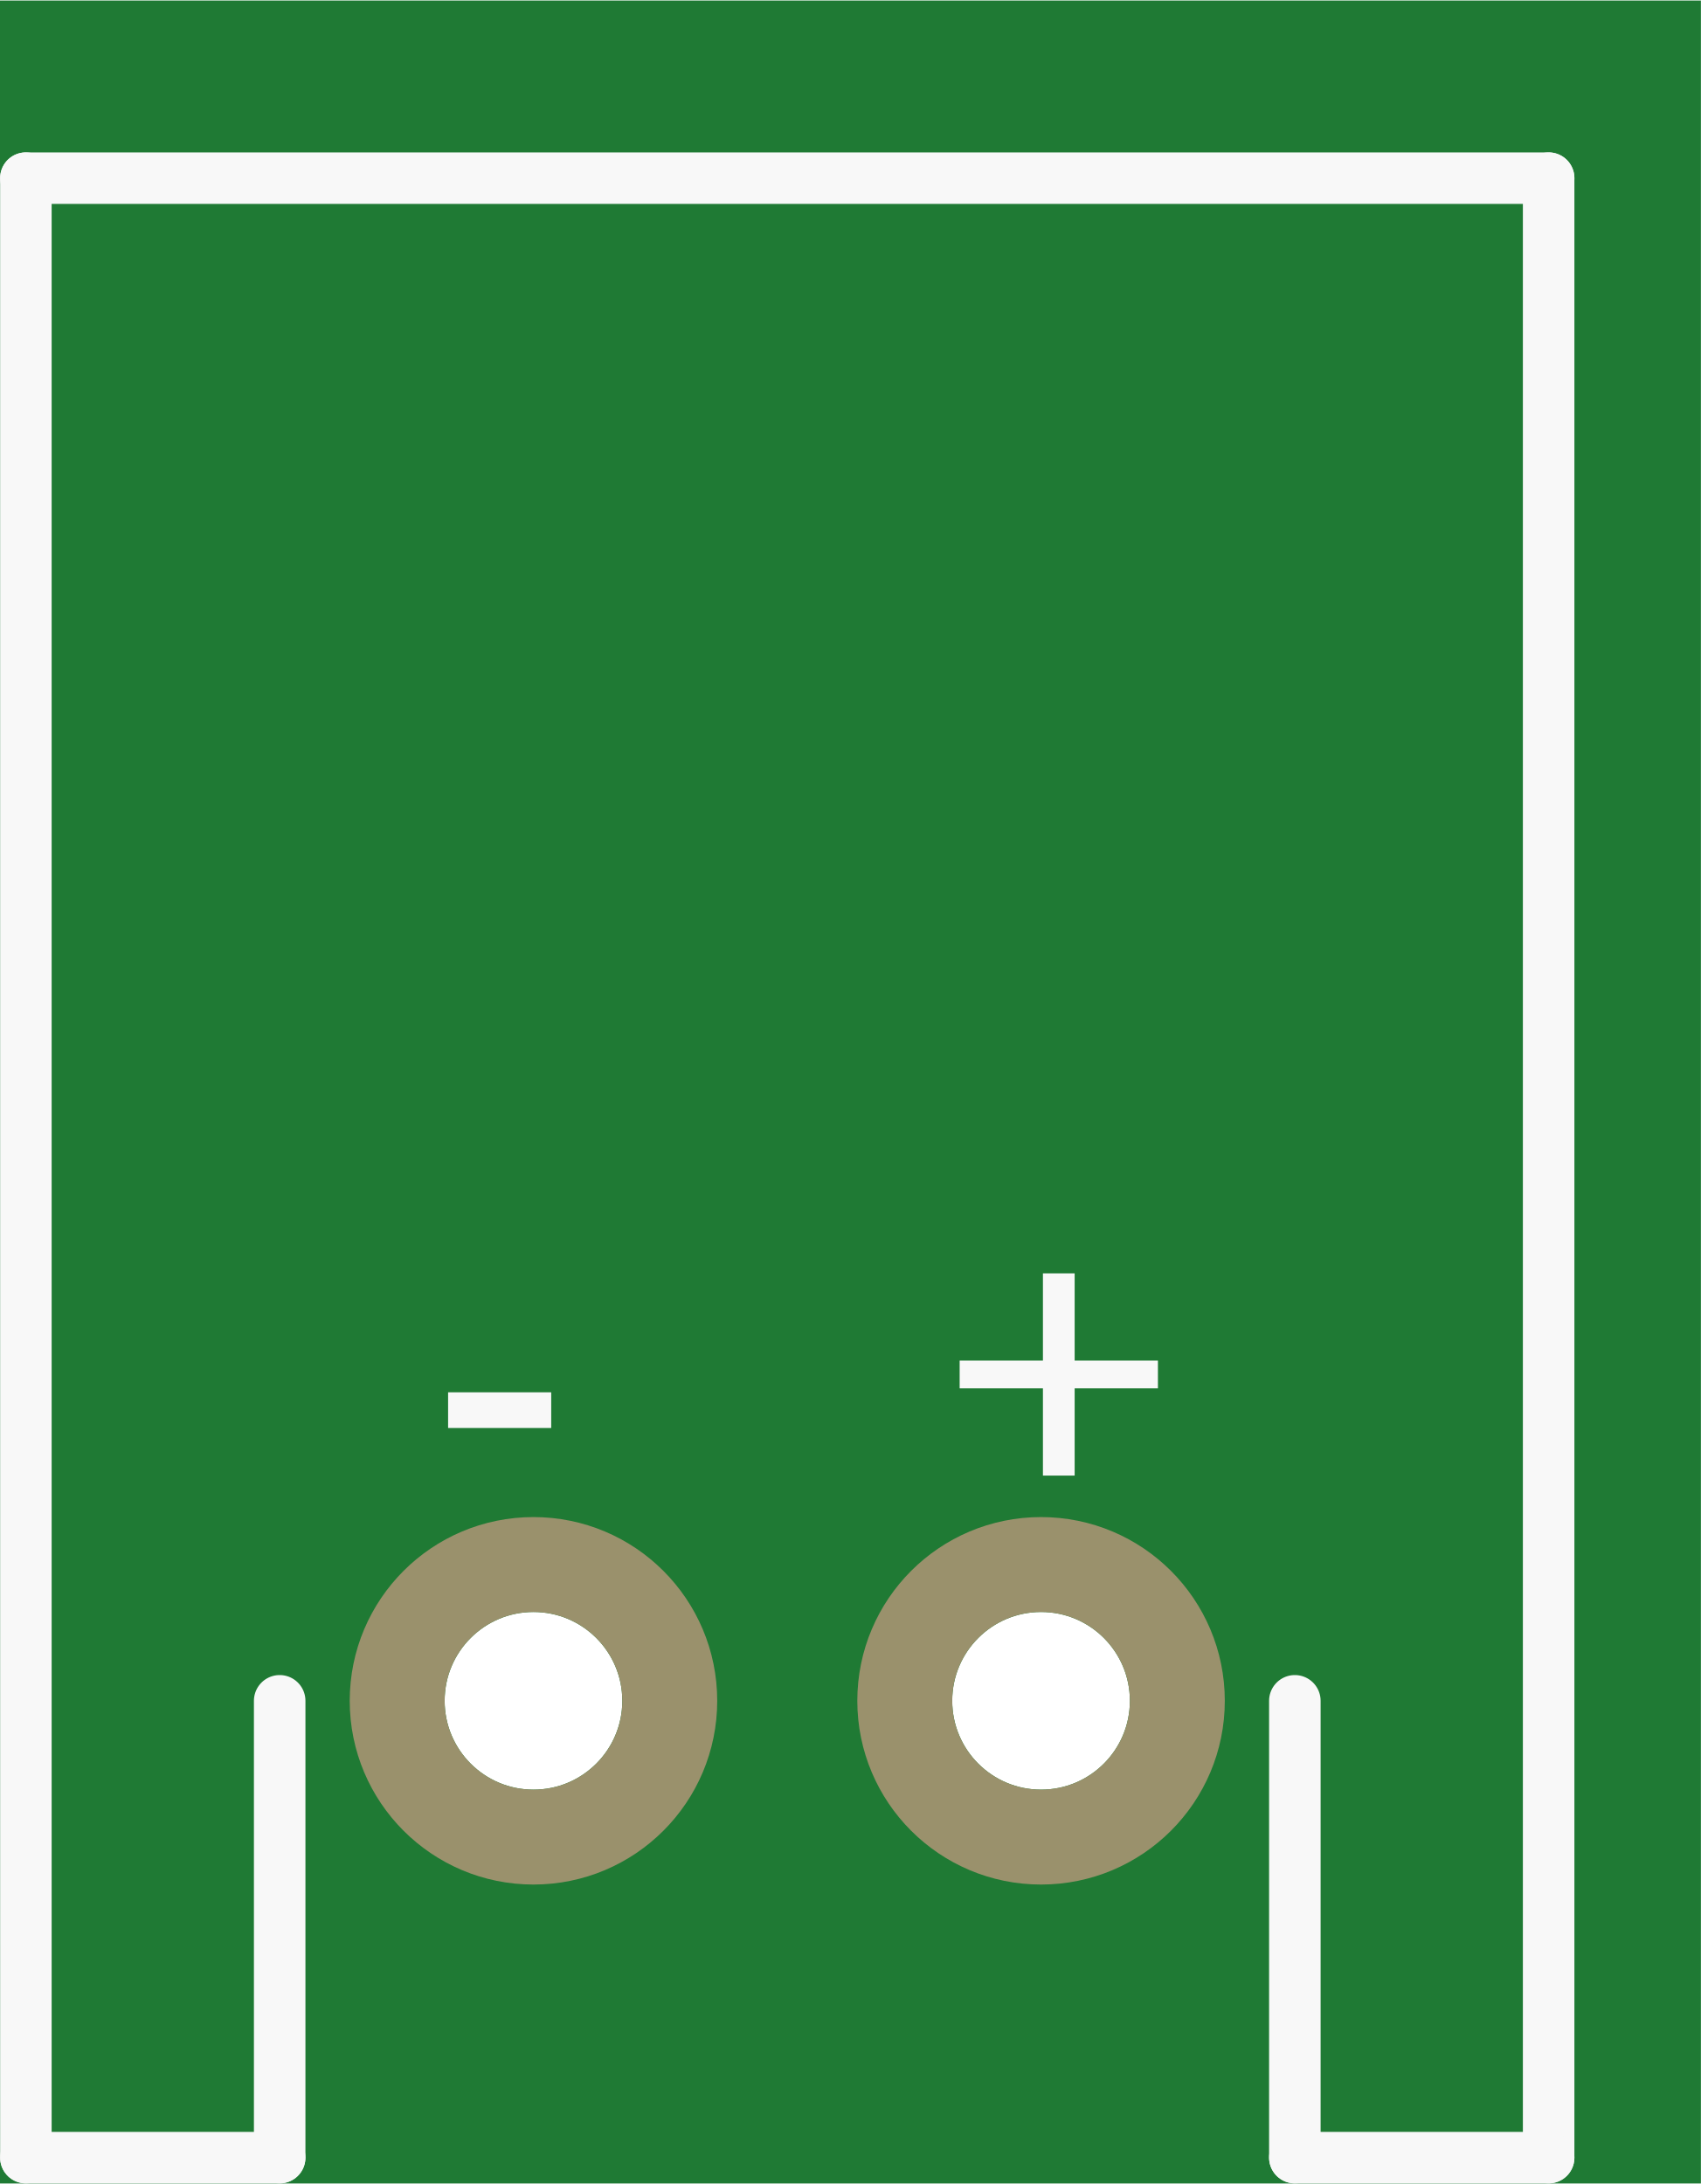
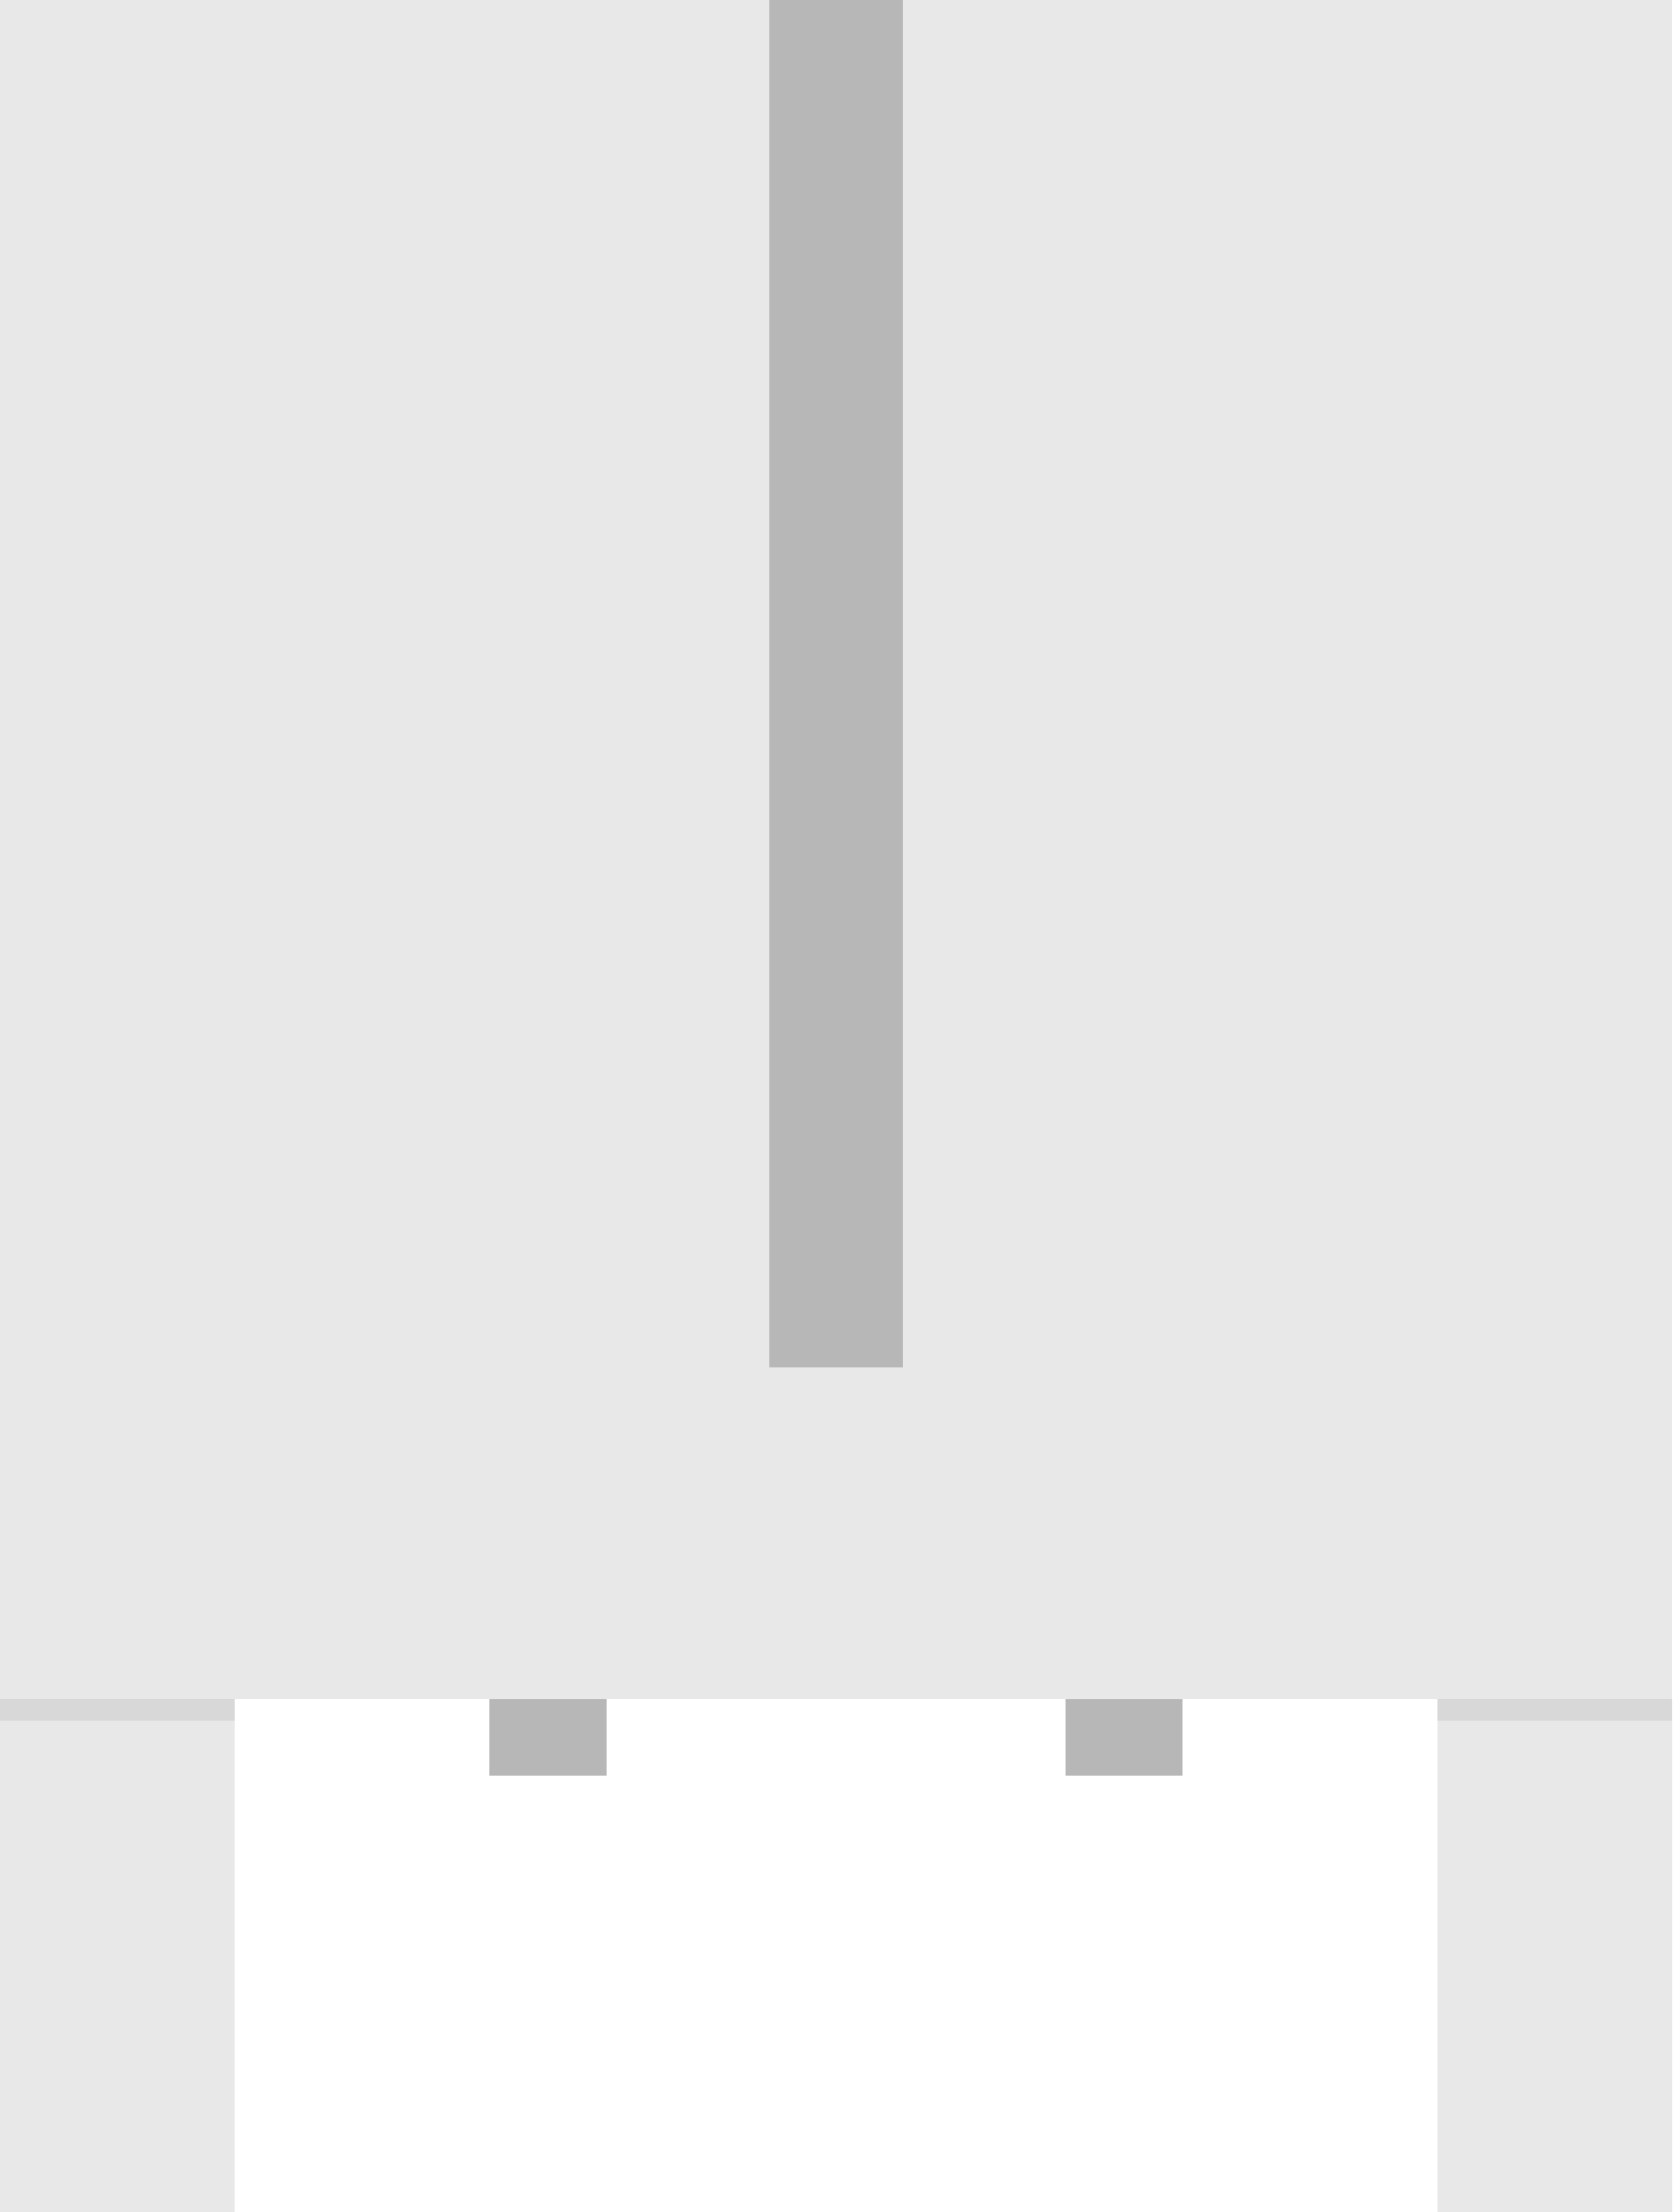
- <svg xmlns="http://www.w3.org/2000/svg" version="1.2" baseProfile="tiny" x="0in" y="0in" width="0.264in" height="0.339in" viewBox="0 0 6.702 8.602">
-   <g id="breadboard">
-     <path fill="#1F7A34" stroke="none" stroke-width="0" d="M0,0l6.702,0 0,8.602 -6.702,0 0,-8.602z M1.752,6.7a0.35,0.35 0 1 0 0.7,0 0.35,0.35 0 1 0 -0.7,0z M3.752,6.7a0.35,0.35 0 1 0 0.7,0 0.35,0.35 0 1 0 -0.7,0z " />
-     <circle id="connector0pin" connectorname="1" cx="2.102" cy="6.7" r="0.537" stroke="#9A916C" stroke-width="0.374" fill="none" />
-     <circle id="connector1pin" connectorname="2" cx="4.102" cy="6.7" r="0.537" stroke="#9A916C" stroke-width="0.374" fill="none" />
-     <line class="other" x1="1.102" y1="6.7" x2="1.102" y2="8.5" stroke="#f8f8f8" stroke-width="0.203" stroke-linecap="round" />
-     <line class="other" x1="1.102" y1="8.5" x2="0.102" y2="8.5" stroke="#f8f8f8" stroke-width="0.203" stroke-linecap="round" />
-     <line class="other" x1="0.102" y1="8.5" x2="0.102" y2="0.7" stroke="#f8f8f8" stroke-width="0.203" stroke-linecap="round" />
-     <line class="other" x1="0.102" y1="0.7" x2="6.102" y2="0.7" stroke="#f8f8f8" stroke-width="0.203" stroke-linecap="round" />
-     <line class="other" x1="6.102" y1="0.7" x2="6.102" y2="8.5" stroke="#f8f8f8" stroke-width="0.203" stroke-linecap="round" />
-     <line class="other" x1="6.102" y1="8.5" x2="5.102" y2="8.5" stroke="#f8f8f8" stroke-width="0.203" stroke-linecap="round" />
-     <line class="other" x1="5.102" y1="8.5" x2="5.102" y2="6.7" stroke="#f8f8f8" stroke-width="0.203" stroke-linecap="round" />
-     <text class="text" font-family="OCRA" stroke="none" stroke-width="0" fill="#f8f8f8" font-size="1.651" x="3.702" y="6" text-anchor="start">+</text>
-     <text class="text" font-family="OCRA" stroke="none" stroke-width="0" fill="#f8f8f8" font-size="1.651" x="1.702" y="6" text-anchor="start">-</text>
+ <svg xmlns="http://www.w3.org/2000/svg" version="1.1" id="Ebene_1" x="0px" y="0px" width="16.632px" height="21.998px" viewBox="0 0 16.632 21.998" enable-background="new 0 0 16.632 21.998" xml:space="preserve">
+   <g>
+     <g>
+       <g>
+         <polygon fill="#B7B7B7" points="4.869,17.657 6.033,17.657 6.033,14.247 4.869,14.247    " />
+         <polygon fill="#B7B7B7" points="10.599,17.657 11.76,17.657 11.76,14.247 10.599,14.247    " />
+       </g>
+     </g>
+     <rect x="0" y="0" fill="#E8E8E8" width="16.63" height="16.895" />
+     <g>
+       <rect x="0" y="16.894" fill="#E8E8E8" width="2.338" height="5.104" />
+     </g>
+     <g>
+       <rect x="14.294" y="16.894" fill="#E8E8E8" width="2.338" height="5.104" />
+     </g>
+     <rect x="14.294" y="16.894" opacity="0.4" fill="#C1C1C1" enable-background="new    " width="2.336" height="0.218" />
+     <rect x="0" y="16.894" opacity="0.4" fill="#C1C1C1" enable-background="new    " width="2.338" height="0.218" />
+     <rect x="7.649" y="0" fill="#B7B7B7" width="1.334" height="13.598" />
  </g>
</svg>
